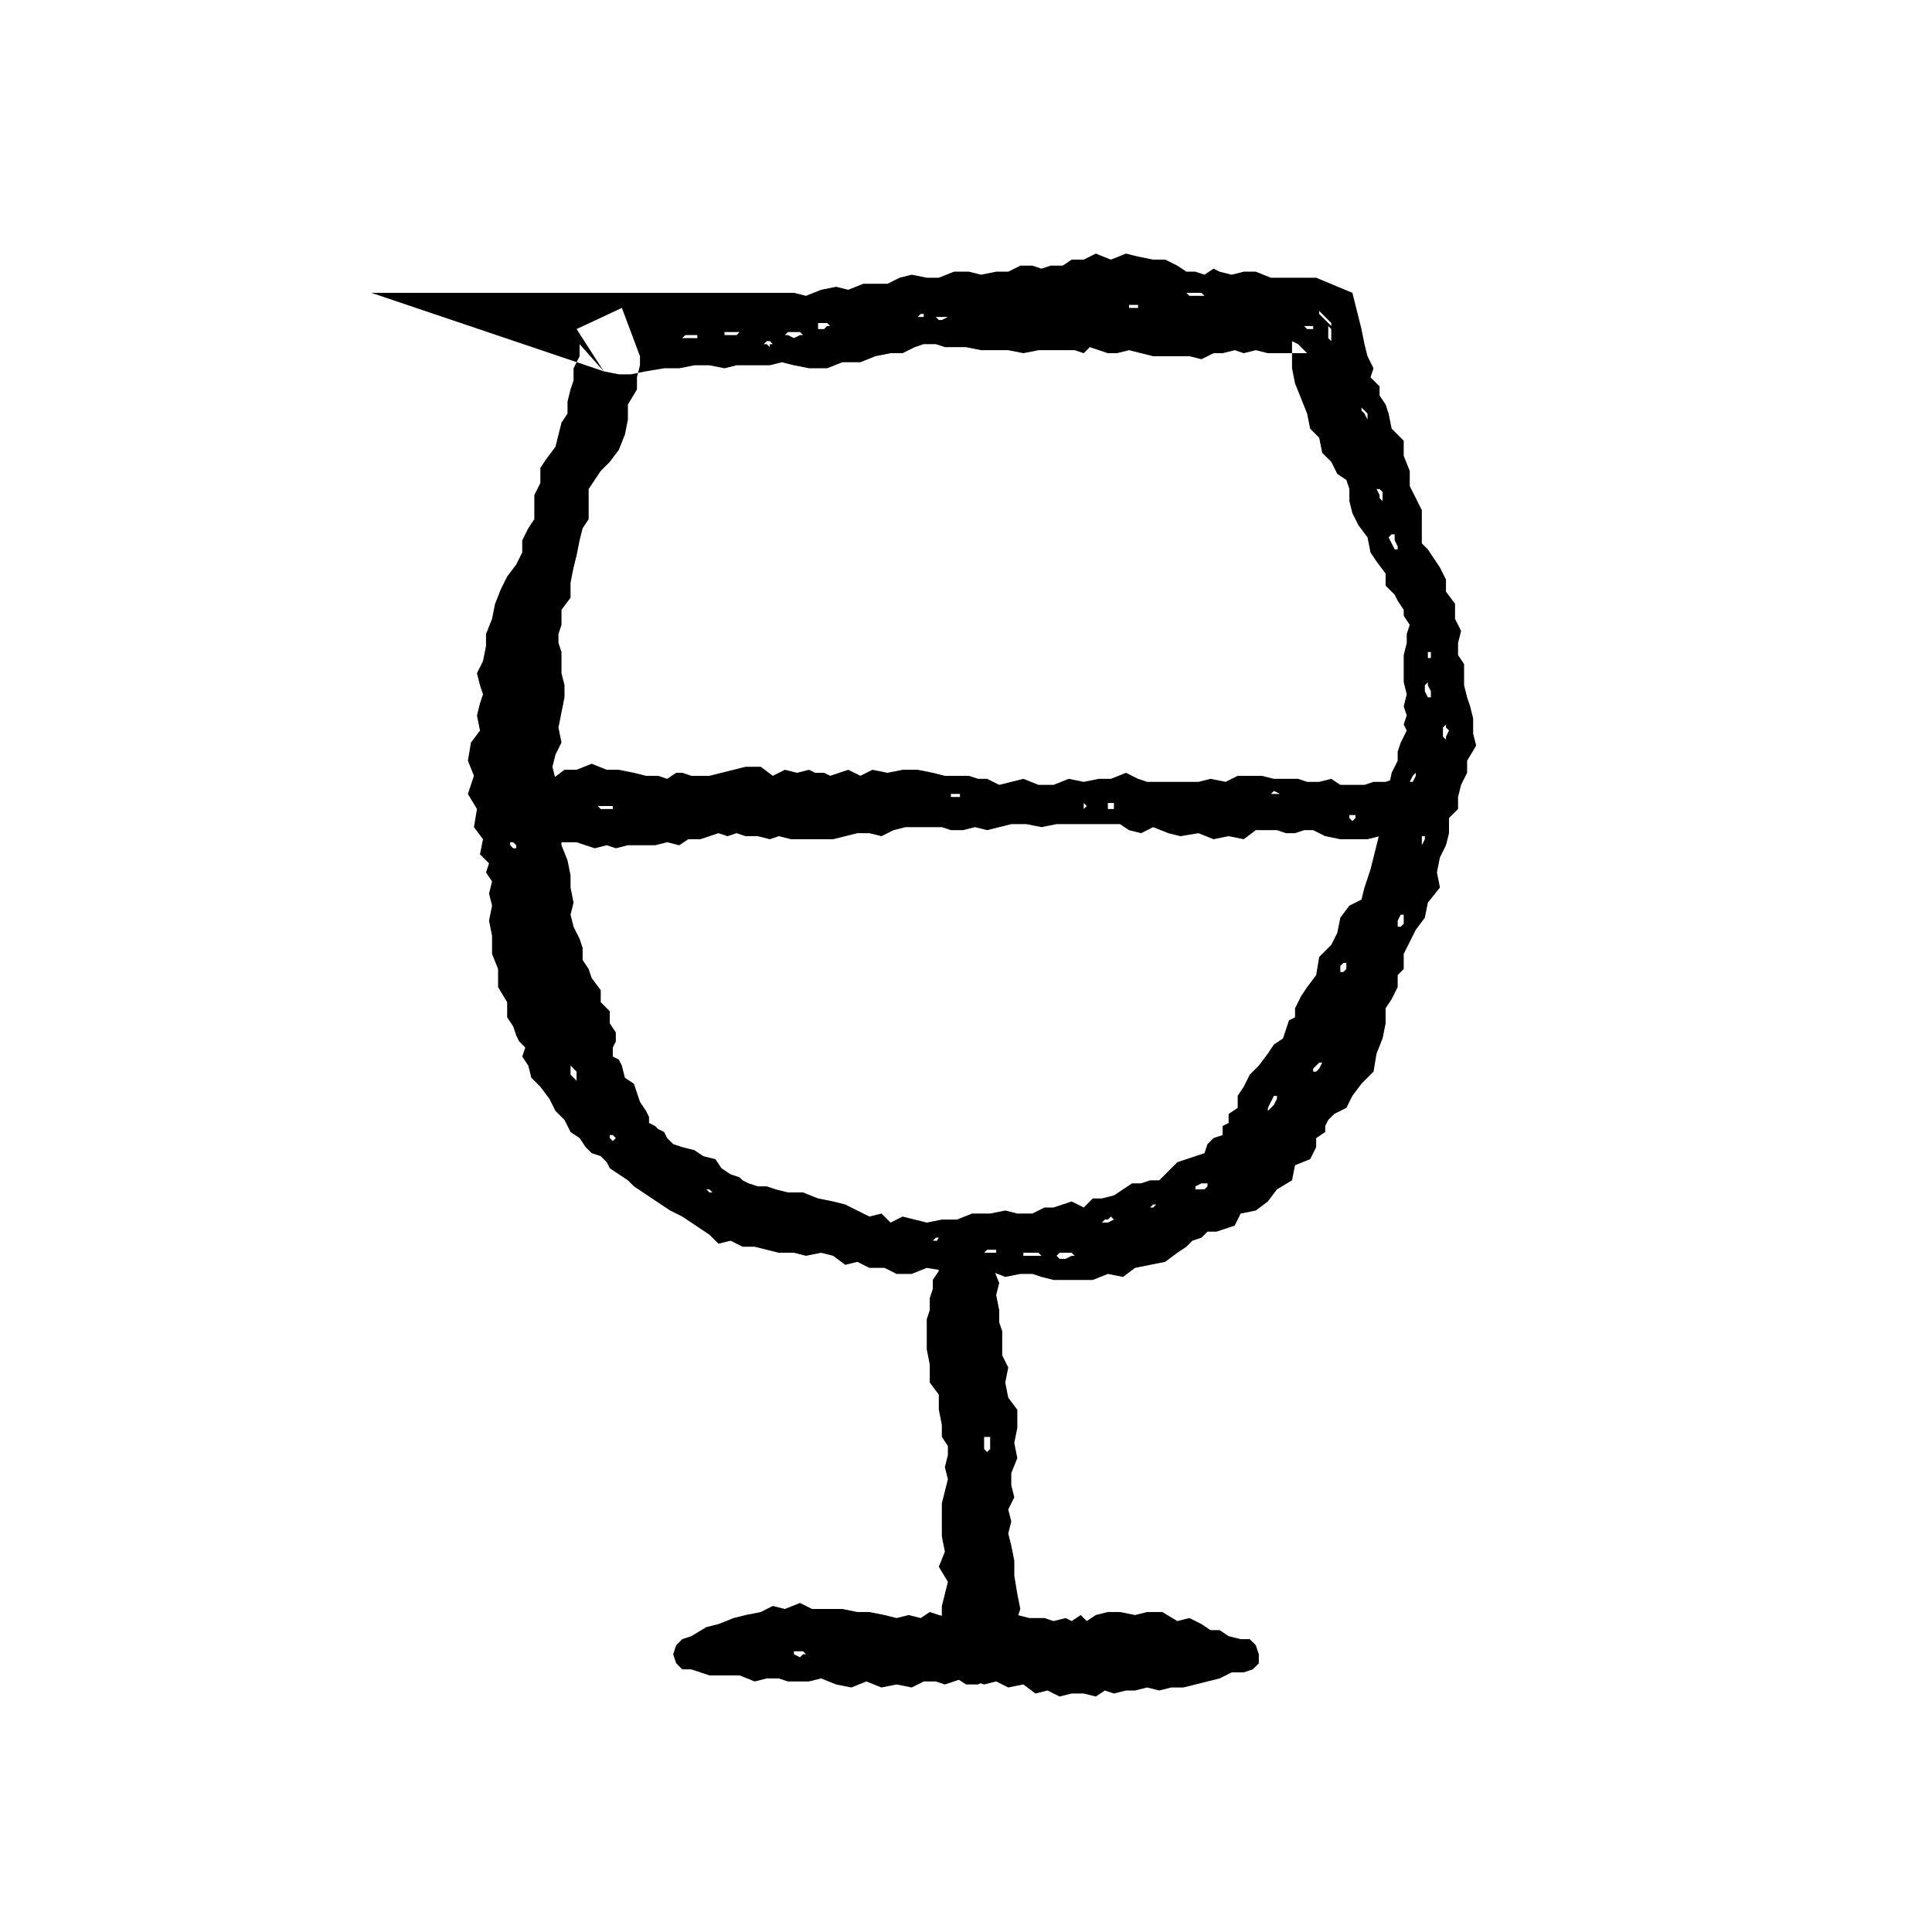
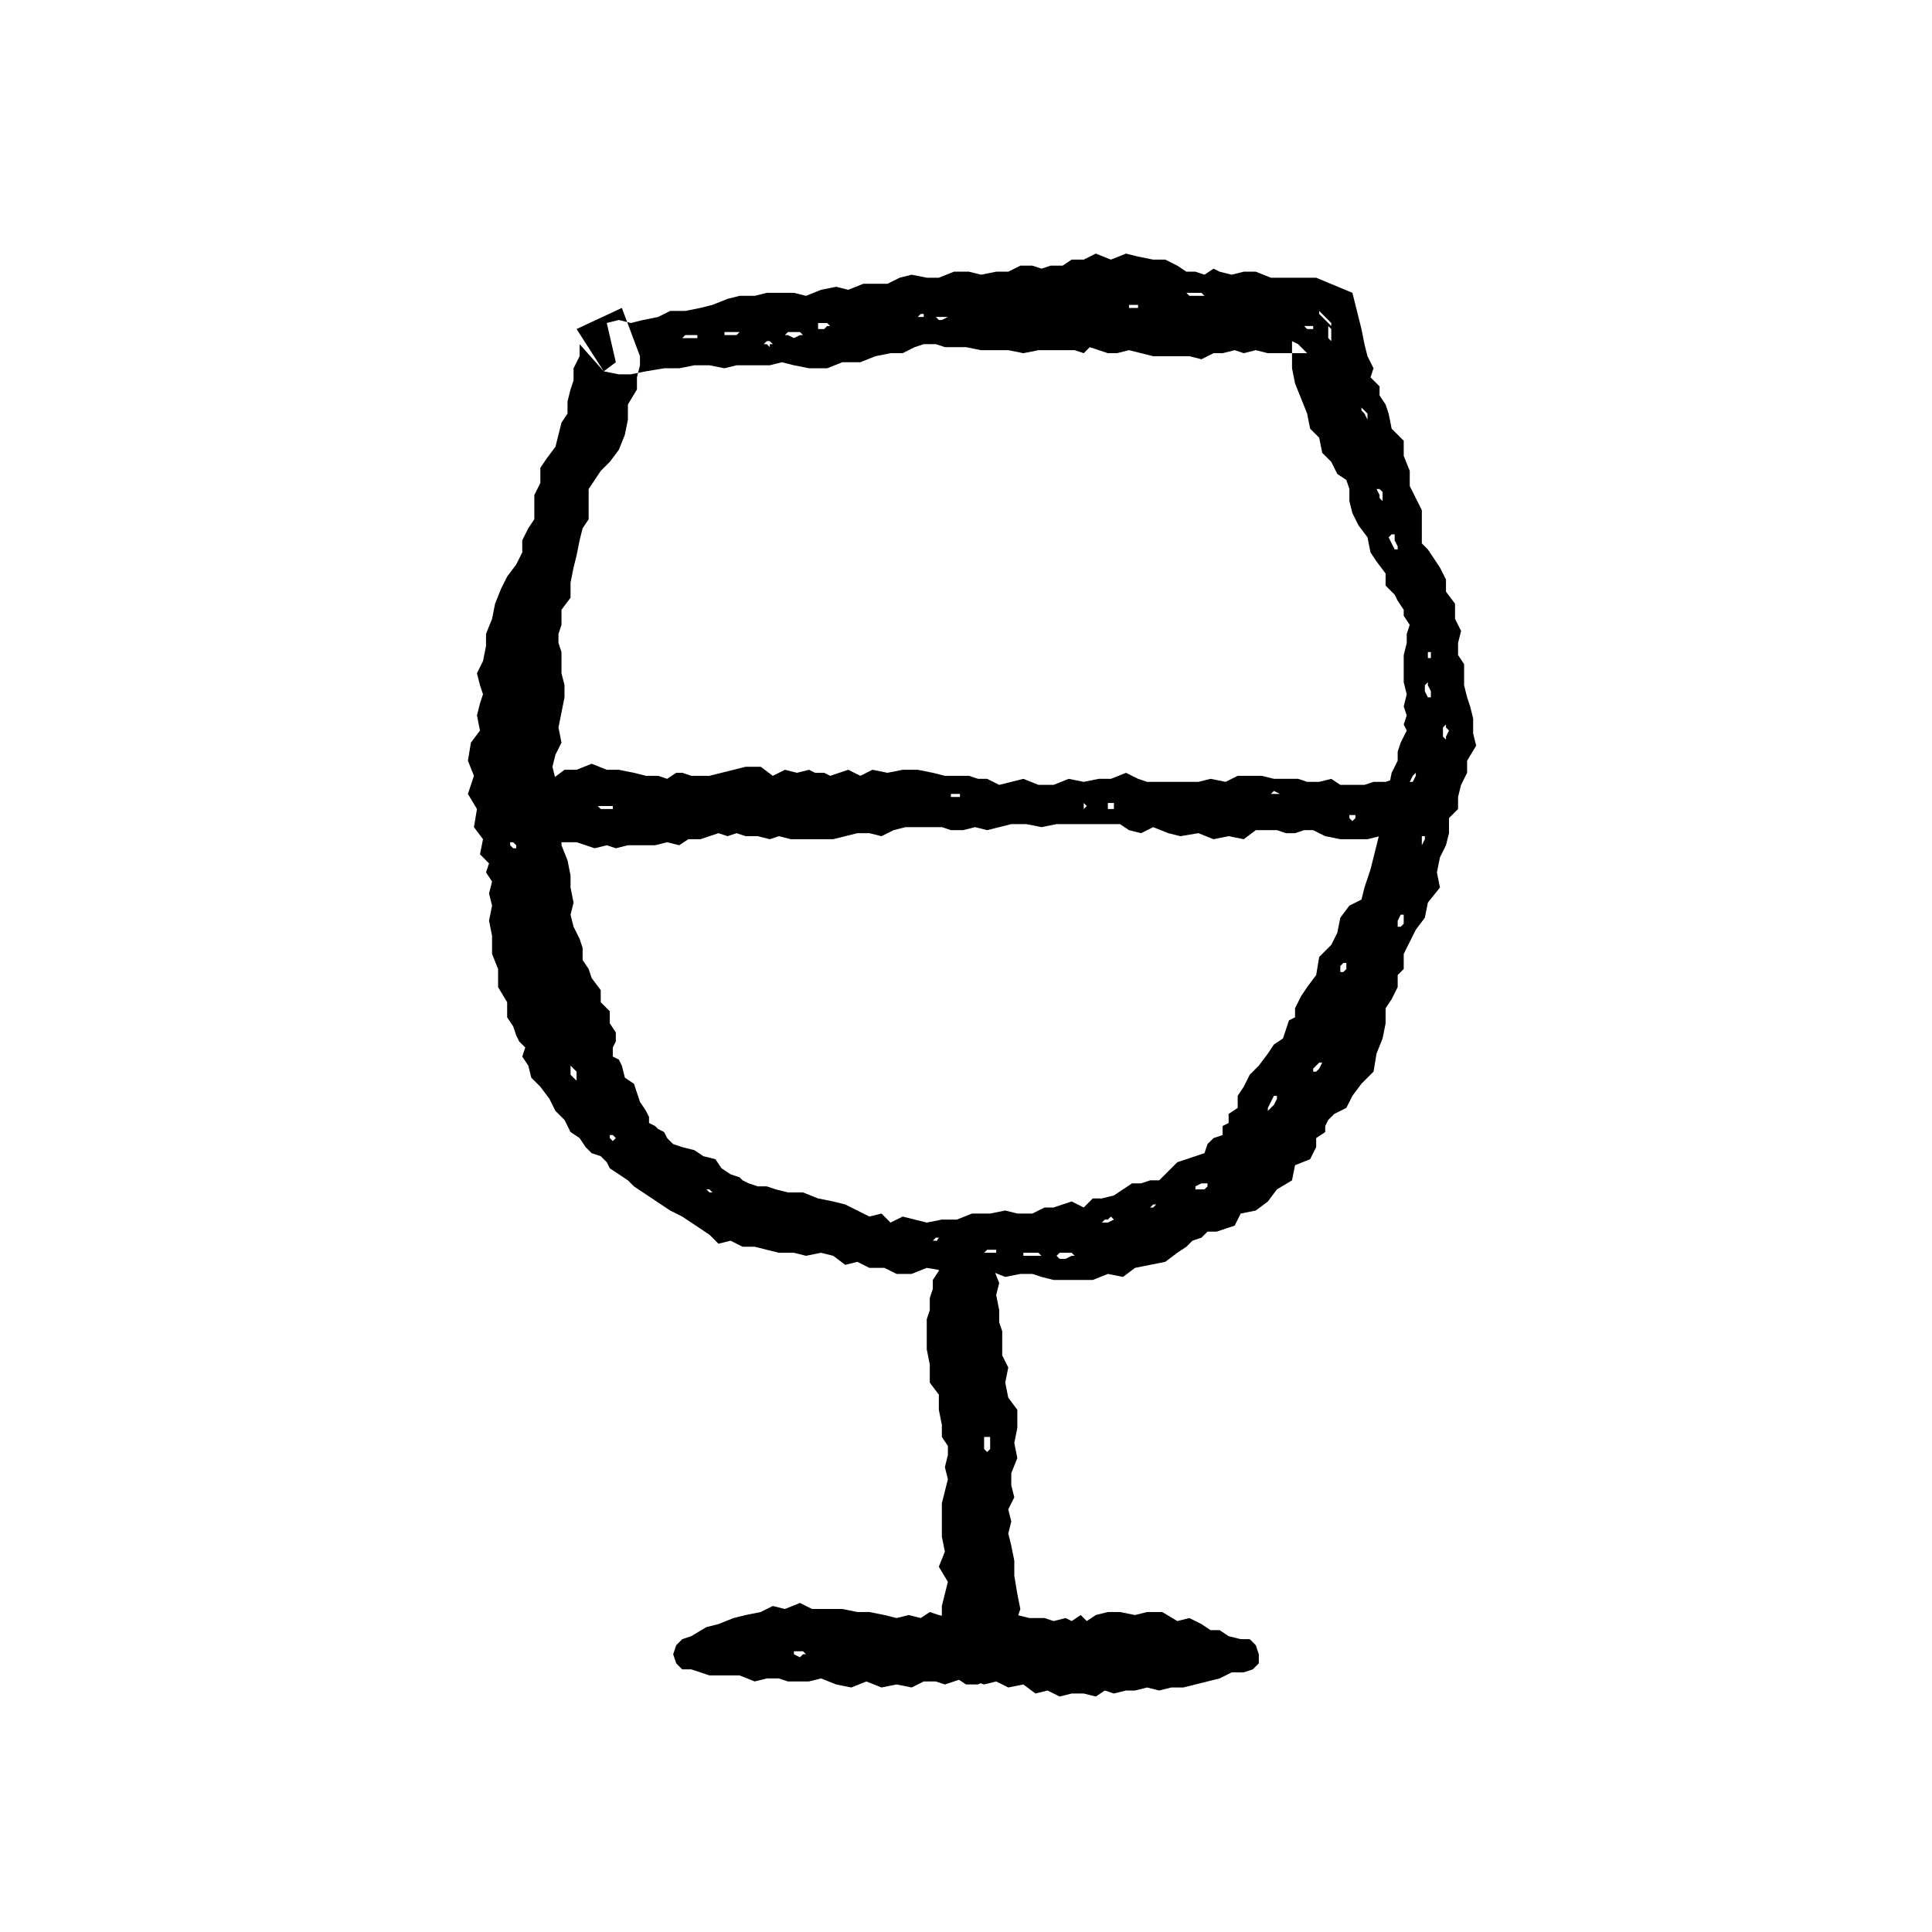
<svg xmlns="http://www.w3.org/2000/svg" width="64" height="64" viewBox="0 0 64 64" fill="none">
-   <path fill-rule="evenodd" d="M19.1 10.9 20 12.3 20.5 12.4 20.9 12.4 21.4 12.3 22 12.2 22.5 12.2 23 12.1 23.5 12.1 24 12.2 24.4 12.1 24.7 12.1 25.1 12.1 25.5 12.1 25.9 12 26.3 12.1 26.8 12.2 27.4 12.2 27.9 12 28.5 12 29 11.8 29.5 11.7 29.9 11.7 30.3 11.5 30.6 11.4 31 11.4 31.3 11.5 31.6 11.5 32 11.5 32.5 11.6 32.9 11.6 33.4 11.6 33.9 11.7 34.4 11.6 34.8 11.6 35.2 11.6 35.6 11.6 35.9 11.7 36.1 11.5 36.4 11.6 36.7 11.7 37 11.7 37.4 11.6 37.8 11.7 38.2 11.8 38.6 11.8 39 11.8 39.4 11.8 39.8 11.9 40.2 11.7 40.5 11.7 40.9 11.6 41.2 11.7 41.6 11.6 42 11.7 42.4 11.7 42.8 11.7 43.3 11.7 43 11.4 42.8 11.3 42.8 11.7 42.8 12.2 42.9 12.7 43.1 13.2 43.3 13.7 43.4 14.2 43.7 14.5 43.8 15 44.1 15.3 44.3 15.7 44.6 15.9 44.7 16.2 44.7 16.6 44.8 17 45 17.4 45.3 17.8 45.4 18.3 45.6 18.6 45.9 19 45.9 19.4 46.2 19.7 46.3 19.9 46.5 20.2 46.5 20.4 46.7 20.7 46.6 21 46.6 21.3 46.5 21.7 46.5 22.1 46.5 22.6 46.6 23 46.5 23.4 46.6 23.7 46.5 24 46.6 24.2 46.5 24.4 46.4 24.6 46.3 24.9 46.3 25.2 46.1 25.6 46 26.1 46 26.6 45.8 27.1 45.7 27.6 45.6 28 45.5 28.4 45.4 28.8 45.3 29.1 45.2 29.4 45.1 29.8 44.7 30 44.4 30.4 44.3 30.9 44.1 31.3 43.7 31.7 43.6 32.3 43.3 32.7 43.1 33 42.9 33.4 42.9 33.7 42.7 33.8 42.6 34.1 42.5 34.4 42.2 34.6 42 34.9 41.7 35.3 41.4 35.6 41.2 36 41 36.3 41 36.7 40.7 36.9 40.7 37.2 40.5 37.3 40.5 37.6 40.2 37.7 40 37.9 39.9 38.2 39.6 38.3 39.3 38.4 39 38.5 38.8 38.7 38.6 38.9 38.4 39.1 38.1 39.1 37.8 39.2 37.5 39.2 37.2 39.4 36.9 39.6 36.5 39.7 36.2 39.7 35.9 40 35.5 39.8 35.2 39.9 34.9 40 34.6 40 34.2 40.2 33.7 40.2 33.3 40.1 32.8 40.2 32.2 40.2 31.7 40.4 31.2 40.4 30.7 40.5 30.3 40.4 29.9 40.3 29.5 40.5 29.2 40.2 28.8 40.3 28.4 40.1 28 39.9 27.6 39.8 27.1 39.7 26.6 39.5 26.1 39.5 25.7 39.4 25.4 39.3 25.1 39.3 24.8 39.2 24.6 39.1 24.5 39 24.2 38.9 23.9 38.7 23.7 38.4 23.3 38.3 23 38.1 22.6 38 22.3 37.9 22.1 37.7 22 37.5 21.8 37.4 21.7 37.3 21.5 37.2 21.5 37 21.4 36.8 21.2 36.5 21.1 36.2 21 35.9 20.7 35.7 20.6 35.3 20.5 35.1 20.3 35 20.3 34.7 20.4 34.5 20.4 34.2 20.2 33.9 20.2 33.5 19.9 33.2 19.9 32.8 19.6 32.4 19.5 32.1 19.3 31.8 19.3 31.4 19.2 31.1 19 30.7 18.9 30.3 19 29.9 18.9 29.4 18.9 29 18.8 28.5 18.6 28 18.6 27.6 18.6 27.2 18.4 26.8 18.4 26.5 18.2 26.1 18.4 25.8 18.3 25.4 18.4 25 18.6 24.6 18.5 24.1 18.6 23.6 18.7 23.1 18.7 22.7 18.6 22.3 18.6 21.9 18.6 21.6 18.5 21.3 18.5 21 18.6 20.7 18.6 20.2 18.9 19.8 18.9 19.3 19 18.8 19.1 18.4 19.2 17.9 19.3 17.5 19.5 17.2 19.5 16.8 19.5 16.5 19.5 16.2 19.7 15.9 19.9 15.6 20.2 15.3 20.5 14.9 20.7 14.4 20.8 13.9 20.8 13.4 21.1 12.9 21.1 12.5 21.2 12.1 21.2 11.8 20.6 10.2 19.1 10.9ZM20 12.3 19.2 11.4 19.2 11.8 19 12.2 19 12.6 18.9 12.9 18.8 13.3 18.8 13.7 18.6 14 18.5 14.4 18.4 14.8 18.1 15.2 17.9 15.5 17.9 16 17.7 16.4 17.7 16.8 17.7 17.2 17.5 17.5 17.3 17.9 17.3 18.3 17.1 18.7 16.8 19.1 16.6 19.5 16.4 20 16.3 20.5 16.1 21 16.1 21.4 16 21.9 15.8 22.3 15.9 22.7 16 23 15.9 23.3 15.8 23.7 15.9 24.2 15.6 24.6 15.5 25.2 15.7 25.7 15.5 26.3 15.8 26.8 15.7 27.4 16 27.8 15.9 28.3 16.2 28.6 16.1 28.9 16.3 29.2 16.2 29.6 16.3 30 16.2 30.5 16.3 31 16.3 31.6 16.5 32.1 16.5 32.7 16.8 33.2 16.8 33.7 17 34 17.1 34.3 17.2 34.5 17.4 34.7 17.3 35 17.5 35.3 17.6 35.7 17.9 36 18.2 36.4 18.4 36.8 18.7 37.1 18.9 37.5 19.2 37.7 19.4 38 19.6 38.2 19.9 38.3 20.1 38.5 20.2 38.7 20.5 38.9 20.8 39.1 21 39.3 21.3 39.5 21.6 39.7 21.9 39.9 22.2 40.1 22.6 40.3 22.9 40.5 23.2 40.7 23.5 40.9 23.8 41.2 24.2 41.1 24.6 41.3 25 41.3 25.4 41.4 25.8 41.5 26.3 41.5 26.7 41.6 27.2 41.5 27.6 41.6 28 41.9 28.4 41.8 28.8 42 29.3 42 29.7 42.2 30.2 42.2 30.7 42 31.3 42.1 31.8 42 32.3 42.1 32.8 42.1 33.3 42.3 33.8 42.2 34.2 42.2 34.5 42.3 34.9 42.4 35.3 42.4 35.7 42.4 36.2 42.4 36.7 42.2 37.2 42.3 37.6 42 38.1 41.9 38.6 41.8 39 41.5 39.3 41.3 39.5 41.1 39.8 41 40 40.8 40.3 40.8 40.6 40.7 40.9 40.6 41.1 40.2 41.6 40.1 42 39.8 42.3 39.4 42.8 39.1 42.9 38.6 43.4 38.4 43.6 38 43.6 37.7 43.9 37.5 43.9 37.3 44 37.1 44.2 36.9 44.6 36.7 44.8 36.3 45.1 35.9 45.5 35.5 45.6 34.9 45.8 34.4 45.9 33.9 45.9 33.4 46.1 33.1 46.3 32.7 46.3 32.3 46.5 32.1 46.5 31.6 46.7 31.2 46.9 30.8 47.2 30.4 47.3 29.9 47.7 29.4 47.6 28.9 47.7 28.4 47.9 28 48 27.6 48 27.1 48.3 26.8 48.3 26.4 48.4 26 48.6 25.6 48.6 25.2 48.9 24.7 48.8 24.3 48.8 23.8 48.7 23.4 48.6 23.1 48.5 22.7 48.5 22.4 48.5 22 48.3 21.7 48.3 21.3 48.4 20.9 48.2 20.5 48.2 20 47.9 19.6 47.9 19.2 47.7 18.8 47.5 18.5 47.3 18.2 47.1 18 47.1 17.6 47.1 17.3 47.1 16.9 46.9 16.5 46.7 16.1 46.7 15.6 46.5 15.1 46.5 14.6 46.1 14.2 46 13.7 45.9 13.4 45.7 13.1 45.7 12.8 45.4 12.5 45.5 12.2 45.3 11.8 45.2 11.4 45.1 10.9 44.8 9.7 43.6 9.2 43.1 9.2 42.6 9.2 42.1 9.2 41.6 9 41.2 9 40.8 9.1 40.4 9 40.2 8.9 39.9 9.1 39.6 9 39.3 9 39 8.8 38.6 8.6 38.2 8.6 37.7 8.5 37.3 8.4 36.8 8.6 36.3 8.4 35.9 8.6 35.5 8.6 35.2 8.8 34.8 8.8 34.5 8.9 34.2 8.8 33.8 8.8 33.4 9 33 9 32.5 9.1 32.1 9 31.6 9 31.1 9.2 30.7 9.2 30.2 9.1 29.8 9.2 29.4 9.4 29 9.4 28.6 9.4 28.1 9.6 27.7 9.5 27.2 9.6 26.7 9.8 26.3 9.7 25.8 9.7H25.4 25 9.8 24.5 9.8 24.1 9.9 23.6 10.1 23.2 10.2 22.7 10.3 22.2 10.3 21.8 10.5 21.3 10.6 20.9 10.7 20.5 10.6 20.1 10.7 20.4 12 20 12.3ZM22.5 11.3 22.5 11.3 22.4 11.3 22.3 11.3 22.2 11.3 22.3 11.3 22.4 11.3 22.4 11.3 22.5 11.3ZM23.1 11.1 23.1 11.2 22.9 11.2 22.7 11.2 22.6 11.2 22.7 11.1 22.8 11.1 23 11.1 23.1 11.1ZM24.5 11 24.4 11.1 24.2 11.1 24.1 11.1 24 11.1 24 11 24.2 11 24.4 11 24.5 11ZM25.6 11.4 25.5 11.4 25.5 11.5 25.4 11.4 25.3 11.4 25.4 11.3 25.4 11.3 25.5 11.3 25.6 11.4ZM26.6 11.1 26.5 11.1 26.3 11.2 26.1 11.1 26 11.1 26.1 11 26.3 11 26.5 11 26.6 11.1ZM27.5 10.8 27.4 10.8 27.3 10.9 27.1 10.9 27.1 10.8 27.1 10.7 27.3 10.7 27.4 10.7 27.5 10.8ZM30.6 10.5 30.6 10.5 30.5 10.5 30.4 10.5 30.3 10.5 30.4 10.5 30.5 10.4 30.6 10.4 30.6 10.5ZM31.4 10.5 31.4 10.5 31.2 10.6 31.1 10.6 31 10.5 31.1 10.5 31.2 10.5 31.4 10.5 31.4 10.5ZM37.7 10.2 37.7 10.2 37.5 10.2 37.4 10.2 37.4 10.1 37.4 10.1 37.6 10.1 37.7 10.1 37.7 10.2ZM39.9 9.8 39.8 9.8 39.6 9.8 39.4 9.8 39.3 9.7 39.4 9.7 39.6 9.7 39.8 9.7 39.9 9.8ZM43.5 10.9 43.5 10.9 43.4 10.9 43.3 10.9 43.2 10.8 43.3 10.8 43.4 10.8 43.5 10.8 43.5 10.9ZM44.1 10.8 44 10.7 43.9 10.6 43.7 10.4 43.7 10.3 43.8 10.4 43.9 10.5 44.1 10.7 44.1 10.8ZM44.1 11.3 44 11.2 44 11.1 44 10.9 44 10.8 44.1 10.9 44.1 11.1 44.1 11.2 44.1 11.3ZM45.3 14 45.3 13.9 45.2 13.7 45.1 13.6 45.1 13.5 45.1 13.5 45.3 13.7 45.3 13.9 45.3 14ZM45.8 16.6 45.7 16.5 45.7 16.4 45.6 16.2 45.7 16.2 45.7 16.2 45.8 16.3 45.8 16.5 45.8 16.6ZM46.3 18.2 46.2 18.2 46.1 18 46 17.8 46.1 17.7 46.2 17.7 46.2 17.9 46.3 18.1 46.3 18.2ZM47.3 21.8 47.3 21.8 47.3 21.7 47.3 21.6 47.3 21.6 47.4 21.6 47.4 21.7 47.4 21.8 47.3 21.8ZM47.3 23.1 47.3 23.1 47.2 22.9 47.2 22.7 47.3 22.6 47.3 22.7 47.4 22.9 47.4 23.1 47.3 23.1ZM47.9 24.5 47.8 24.4 47.8 24.2 47.8 24.1 47.9 24 47.9 24.1 48 24.2 47.9 24.4 47.9 24.5ZM46.7 26.1 46.7 26 46.7 25.9 46.8 25.7 46.9 25.6 46.9 25.7 46.8 25.9 46.8 26 46.7 26.1ZM47.1 28 47.1 28 47.1 27.8 47.1 27.7 47.1 27.7 47.2 27.7 47.2 27.8 47.1 28 47.1 28ZM46.3 30.7 46.3 30.6 46.3 30.5 46.4 30.3 46.5 30.3 46.5 30.4 46.5 30.6 46.4 30.7 46.3 30.7ZM44.5 32.2 44.4 32.2 44.4 32 44.5 31.9 44.6 31.9 44.6 32 44.6 32.1 44.5 32.2 44.5 32.2ZM43.5 35.5 43.5 35.4 43.6 35.3 43.7 35.2 43.8 35.2 43.8 35.2 43.7 35.4 43.6 35.5 43.5 35.5ZM42 36.8 42 36.7 42.1 36.5 42.2 36.3 42.3 36.3 42.3 36.4 42.2 36.6 42.1 36.7 42 36.8ZM39.6 39.4 39.6 39.3 39.8 39.2 39.9 39.2 40 39.2 40 39.3 39.9 39.4 39.7 39.4 39.6 39.4ZM38.1 40 38.1 40 38.2 39.9 38.3 39.9 38.3 39.9 38.3 39.9 38.2 40 38.1 40 38.1 40ZM36.5 40.5 36.6 40.4 36.7 40.4 36.8 40.3 36.9 40.4 36.9 40.4 36.7 40.5 36.6 40.5 36.5 40.5ZM35 41.6 35.1 41.5 35.3 41.5 35.5 41.5 35.6 41.6 35.5 41.6 35.3 41.7 35.1 41.7 35 41.6ZM33.9 41.6 33.9 41.5 34.2 41.5 34.4 41.5 34.5 41.6 34.4 41.6 34.2 41.6 33.9 41.6 33.9 41.6ZM32.6 41.5 32.7 41.4 32.8 41.4 33 41.4 33 41.5 33 41.5 32.8 41.5 32.7 41.5 32.6 41.5ZM30.9 41.1 31 41 31.2 41 31.4 41 31.5 41.1 31.4 41.1 31.2 41.2 31 41.1 30.9 41.1ZM23.4 39.4 23.4 39.4 23.5 39.4 23.6 39.5 23.7 39.5 23.6 39.5 23.5 39.5 23.4 39.4 23.4 39.4ZM20.2 37.6 20.3 37.6 20.3 37.6 20.4 37.7 20.3 37.8 20.3 37.8 20.2 37.7 20.2 37.6 20.2 37.6ZM18.9 35.3 19 35.4 19.1 35.5 19.1 35.7 19.1 35.8 19 35.7 18.9 35.6 18.9 35.4 18.9 35.3ZM17.6 30.2 17.6 30.2 17.6 30.4V30.6 17.6 30.7 17.6 30.6 17.6 30.4V30.2 17.6 30.2ZM17 27.9 17 27.9 17.1 28 17.1 28.1 17 28.1 17 28.1 16.9 28 16.9 27.9 17 27.9Z" fill="black" />
+   <path fill-rule="evenodd" d="M19.1 10.9 20 12.3 20.5 12.4 20.9 12.4 21.4 12.3 22 12.2 22.5 12.2 23 12.1 23.5 12.1 24 12.2 24.4 12.1 24.7 12.1 25.1 12.1 25.5 12.1 25.9 12 26.3 12.1 26.8 12.2 27.4 12.2 27.9 12 28.5 12 29 11.8 29.5 11.7 29.9 11.7 30.3 11.5 30.6 11.4 31 11.4 31.3 11.5 31.6 11.5 32 11.5 32.5 11.6 32.9 11.6 33.4 11.6 33.9 11.7 34.4 11.6 34.8 11.6 35.2 11.6 35.6 11.6 35.9 11.7 36.1 11.5 36.4 11.6 36.7 11.7 37 11.7 37.4 11.6 37.8 11.7 38.2 11.8 38.6 11.8 39 11.8 39.4 11.8 39.8 11.9 40.2 11.7 40.5 11.7 40.9 11.6 41.2 11.7 41.6 11.6 42 11.7 42.4 11.7 42.8 11.7 43.3 11.7 43 11.4 42.8 11.3 42.8 11.7 42.8 12.2 42.9 12.7 43.1 13.2 43.3 13.7 43.4 14.2 43.7 14.5 43.8 15 44.1 15.3 44.3 15.7 44.6 15.9 44.7 16.2 44.7 16.6 44.8 17 45 17.4 45.3 17.8 45.4 18.3 45.6 18.6 45.9 19 45.9 19.4 46.2 19.7 46.3 19.9 46.5 20.2 46.5 20.4 46.7 20.7 46.6 21 46.6 21.3 46.5 21.7 46.5 22.1 46.5 22.6 46.6 23 46.5 23.4 46.6 23.7 46.5 24 46.6 24.2 46.5 24.4 46.4 24.6 46.3 24.9 46.3 25.2 46.1 25.6 46 26.1 46 26.6 45.8 27.1 45.7 27.6 45.6 28 45.5 28.4 45.4 28.8 45.3 29.1 45.2 29.4 45.1 29.8 44.7 30 44.4 30.4 44.3 30.9 44.1 31.3 43.7 31.7 43.6 32.3 43.3 32.7 43.1 33 42.9 33.4 42.9 33.7 42.7 33.8 42.6 34.1 42.5 34.4 42.2 34.6 42 34.9 41.7 35.3 41.4 35.6 41.2 36 41 36.3 41 36.7 40.7 36.9 40.7 37.2 40.5 37.3 40.5 37.6 40.2 37.7 40 37.9 39.9 38.2 39.6 38.3 39.3 38.4 39 38.5 38.8 38.7 38.6 38.9 38.4 39.1 38.1 39.1 37.8 39.2 37.5 39.2 37.2 39.4 36.9 39.6 36.5 39.7 36.2 39.7 35.9 40 35.5 39.8 35.2 39.9 34.9 40 34.6 40 34.2 40.2 33.7 40.2 33.3 40.1 32.8 40.2 32.2 40.2 31.7 40.4 31.2 40.4 30.7 40.5 30.3 40.4 29.9 40.3 29.5 40.5 29.2 40.2 28.8 40.3 28.4 40.1 28 39.9 27.6 39.8 27.1 39.7 26.6 39.5 26.1 39.5 25.7 39.4 25.4 39.3 25.1 39.3 24.8 39.2 24.6 39.1 24.5 39 24.2 38.9 23.9 38.7 23.7 38.4 23.3 38.3 23 38.1 22.6 38 22.3 37.9 22.1 37.7 22 37.5 21.8 37.4 21.7 37.3 21.5 37.2 21.5 37 21.4 36.8 21.2 36.5 21.1 36.2 21 35.9 20.7 35.7 20.6 35.3 20.5 35.1 20.3 35 20.3 34.7 20.4 34.5 20.4 34.2 20.2 33.9 20.2 33.5 19.9 33.2 19.9 32.8 19.6 32.4 19.5 32.1 19.3 31.8 19.3 31.4 19.2 31.1 19 30.7 18.9 30.3 19 29.9 18.9 29.4 18.9 29 18.8 28.5 18.6 28 18.6 27.6 18.6 27.2 18.4 26.8 18.4 26.5 18.2 26.1 18.4 25.8 18.3 25.4 18.4 25 18.6 24.6 18.5 24.1 18.6 23.6 18.7 23.1 18.7 22.7 18.6 22.3 18.6 21.9 18.6 21.6 18.5 21.3 18.5 21 18.6 20.7 18.6 20.2 18.9 19.8 18.9 19.3 19 18.8 19.1 18.4 19.2 17.9 19.3 17.5 19.5 17.2 19.5 16.8 19.5 16.5 19.5 16.2 19.7 15.9 19.9 15.6 20.2 15.3 20.5 14.9 20.7 14.4 20.8 13.9 20.8 13.4 21.1 12.9 21.1 12.5 21.2 12.1 21.2 11.8 20.6 10.2 19.1 10.9ZM20 12.3 19.2 11.4 19.2 11.8 19 12.2 19 12.6 18.9 12.9 18.8 13.3 18.8 13.7 18.6 14 18.5 14.4 18.4 14.8 18.1 15.2 17.9 15.5 17.9 16 17.7 16.4 17.7 16.8 17.7 17.2 17.5 17.5 17.3 17.9 17.3 18.3 17.1 18.7 16.8 19.1 16.6 19.5 16.4 20 16.3 20.5 16.1 21 16.1 21.4 16 21.9 15.8 22.3 15.9 22.7 16 23 15.9 23.3 15.8 23.7 15.9 24.2 15.6 24.6 15.5 25.2 15.7 25.7 15.5 26.3 15.8 26.8 15.7 27.4 16 27.8 15.9 28.3 16.2 28.6 16.1 28.9 16.3 29.2 16.2 29.6 16.3 30 16.2 30.5 16.3 31 16.3 31.6 16.5 32.1 16.5 32.7 16.8 33.2 16.8 33.7 17 34 17.1 34.3 17.2 34.5 17.4 34.7 17.3 35 17.5 35.3 17.6 35.7 17.9 36 18.2 36.4 18.4 36.8 18.7 37.1 18.9 37.5 19.2 37.7 19.4 38 19.6 38.2 19.9 38.3 20.1 38.5 20.2 38.7 20.5 38.9 20.8 39.1 21 39.3 21.3 39.5 21.6 39.7 21.9 39.9 22.2 40.1 22.6 40.3 22.9 40.5 23.2 40.7 23.5 40.9 23.8 41.2 24.2 41.1 24.6 41.3 25 41.3 25.4 41.4 25.8 41.5 26.3 41.5 26.7 41.6 27.2 41.5 27.6 41.6 28 41.9 28.4 41.8 28.8 42 29.3 42 29.7 42.2 30.2 42.2 30.7 42 31.3 42.1 31.8 42 32.3 42.1 32.8 42.1 33.3 42.3 33.8 42.2 34.2 42.2 34.5 42.3 34.9 42.4 35.3 42.4 35.7 42.4 36.2 42.4 36.7 42.2 37.2 42.3 37.6 42 38.1 41.9 38.6 41.8 39 41.5 39.3 41.3 39.5 41.1 39.8 41 40 40.8 40.3 40.8 40.6 40.7 40.9 40.6 41.1 40.2 41.6 40.1 42 39.8 42.3 39.4 42.8 39.1 42.9 38.6 43.4 38.4 43.6 38 43.6 37.7 43.9 37.5 43.9 37.3 44 37.1 44.2 36.9 44.6 36.7 44.8 36.3 45.1 35.9 45.5 35.5 45.6 34.9 45.8 34.4 45.9 33.9 45.9 33.4 46.1 33.1 46.3 32.7 46.3 32.3 46.5 32.1 46.5 31.6 46.7 31.2 46.9 30.8 47.2 30.4 47.3 29.9 47.7 29.4 47.6 28.9 47.7 28.4 47.9 28 48 27.6 48 27.1 48.3 26.8 48.3 26.4 48.4 26 48.6 25.6 48.6 25.2 48.9 24.7 48.8 24.3 48.8 23.8 48.7 23.4 48.6 23.1 48.5 22.7 48.5 22.4 48.5 22 48.3 21.7 48.3 21.3 48.4 20.9 48.2 20.5 48.2 20 47.9 19.6 47.9 19.2 47.7 18.8 47.5 18.5 47.3 18.2 47.1 18 47.1 17.6 47.1 17.3 47.1 16.9 46.9 16.5 46.7 16.1 46.7 15.6 46.5 15.1 46.5 14.6 46.1 14.2 46 13.7 45.9 13.4 45.7 13.1 45.7 12.8 45.4 12.5 45.5 12.2 45.3 11.8 45.2 11.4 45.1 10.9 44.8 9.7 43.6 9.2 43.1 9.2 42.6 9.2 42.1 9.2 41.6 9 41.2 9 40.8 9.1 40.4 9 40.2 8.9 39.9 9.1 39.6 9 39.3 9 39 8.8 38.6 8.6 38.2 8.6 37.7 8.5 37.3 8.4 36.8 8.6 36.3 8.4 35.9 8.6 35.5 8.6 35.2 8.8 34.8 8.8 34.5 8.9 34.2 8.8 33.8 8.8 33.4 9 33 9 32.5 9.1 32.1 9 31.6 9 31.1 9.2 30.7 9.2 30.2 9.1 29.8 9.2 29.4 9.4 29 9.4 28.6 9.4 28.1 9.6 27.7 9.5 27.2 9.6 26.7 9.8 26.3 9.7 25.8 9.7H25.4L25 9.8 24.5 9.8 24.1 9.9 23.6 10.1 23.2 10.2 22.7 10.3 22.2 10.3 21.8 10.5 21.3 10.6 20.9 10.7 20.5 10.6 20.1 10.7 20.4 12 20 12.3ZM22.5 11.3 22.5 11.3 22.4 11.3 22.3 11.3 22.2 11.3 22.3 11.3 22.4 11.3 22.4 11.3 22.5 11.3ZM23.1 11.1 23.1 11.2 22.9 11.2 22.7 11.2 22.6 11.2 22.7 11.1 22.8 11.1 23 11.1 23.1 11.1ZM24.5 11 24.4 11.1 24.2 11.1 24.1 11.1 24 11.1 24 11 24.2 11 24.4 11 24.5 11ZM25.6 11.4 25.5 11.4 25.5 11.5 25.4 11.4 25.3 11.4 25.4 11.3 25.4 11.3 25.5 11.3 25.6 11.4ZM26.6 11.1 26.5 11.1 26.3 11.2 26.1 11.1 26 11.1 26.1 11 26.3 11 26.5 11 26.6 11.1ZM27.5 10.8 27.4 10.8 27.3 10.9 27.1 10.9 27.1 10.8 27.1 10.7 27.3 10.7 27.4 10.7 27.5 10.8ZM30.6 10.5 30.6 10.5 30.5 10.5 30.4 10.5 30.3 10.5 30.4 10.5 30.5 10.4 30.6 10.4 30.6 10.5ZM31.4 10.5 31.4 10.5 31.2 10.6 31.1 10.6 31 10.5 31.1 10.5 31.2 10.5 31.4 10.5 31.4 10.5ZM37.7 10.2 37.7 10.2 37.5 10.2 37.4 10.2 37.4 10.1 37.4 10.1 37.6 10.1 37.7 10.1 37.7 10.2ZM39.9 9.8 39.8 9.8 39.6 9.8 39.4 9.8 39.3 9.7 39.4 9.7 39.6 9.7 39.8 9.7 39.9 9.8ZM43.5 10.9 43.5 10.9 43.4 10.9 43.3 10.9 43.2 10.8 43.3 10.8 43.4 10.8 43.5 10.8 43.5 10.9ZM44.1 10.8 44 10.7 43.9 10.6 43.7 10.4 43.7 10.3 43.8 10.4 43.9 10.5 44.1 10.7 44.1 10.8ZM44.1 11.3 44 11.2 44 11.1 44 10.9 44 10.8 44.1 10.9 44.1 11.1 44.1 11.2 44.1 11.3ZM45.3 14 45.3 13.9 45.2 13.7 45.1 13.6 45.1 13.5 45.1 13.5 45.3 13.7 45.3 13.9 45.3 14ZM45.8 16.6 45.7 16.5 45.7 16.4 45.6 16.2 45.7 16.2 45.7 16.2 45.8 16.3 45.8 16.5 45.8 16.6ZM46.3 18.2 46.2 18.2 46.1 18 46 17.8 46.1 17.7 46.2 17.7 46.2 17.9 46.3 18.1 46.3 18.2ZM47.3 21.8 47.3 21.8 47.3 21.7 47.3 21.6 47.3 21.6 47.4 21.6 47.4 21.7 47.4 21.8 47.3 21.8ZM47.3 23.1 47.3 23.1 47.2 22.9 47.2 22.7 47.3 22.6 47.3 22.7 47.4 22.9 47.4 23.1 47.3 23.1ZM47.9 24.5 47.8 24.4 47.8 24.2 47.8 24.1 47.9 24 47.9 24.1 48 24.2 47.9 24.4 47.9 24.5ZM46.7 26.1 46.7 26 46.7 25.9 46.8 25.7 46.9 25.6 46.9 25.7 46.8 25.9 46.8 26 46.7 26.1ZM47.1 28 47.1 28 47.1 27.8 47.1 27.7 47.1 27.7 47.2 27.7 47.2 27.8 47.1 28 47.1 28ZM46.3 30.7 46.3 30.6 46.3 30.5 46.4 30.3 46.5 30.3 46.5 30.4 46.5 30.6 46.4 30.7 46.3 30.7ZM44.5 32.2 44.4 32.2 44.4 32 44.5 31.9 44.6 31.9 44.6 32 44.6 32.1 44.5 32.2 44.5 32.2ZM43.5 35.5 43.5 35.4 43.6 35.3 43.7 35.2 43.8 35.2 43.8 35.2 43.7 35.4 43.6 35.5 43.5 35.5ZM42 36.8 42 36.7 42.1 36.5 42.2 36.3 42.3 36.3 42.3 36.4 42.2 36.6 42.1 36.7 42 36.8ZM39.6 39.4 39.6 39.3 39.8 39.2 39.9 39.2 40 39.2 40 39.3 39.9 39.4 39.7 39.4 39.6 39.4ZM38.1 40 38.1 40 38.2 39.9 38.3 39.9 38.3 39.9 38.3 39.9 38.2 40 38.1 40 38.1 40ZM36.5 40.5 36.6 40.4 36.7 40.4 36.8 40.3 36.9 40.4 36.9 40.4 36.7 40.5 36.6 40.5 36.5 40.5ZM35 41.6 35.1 41.5 35.3 41.5 35.5 41.5 35.6 41.6 35.5 41.6 35.3 41.7 35.1 41.7 35 41.6ZM33.9 41.6 33.9 41.5 34.2 41.5 34.4 41.5 34.5 41.6 34.4 41.6 34.2 41.6 33.9 41.6 33.9 41.6ZM32.6 41.5 32.7 41.4 32.8 41.4 33 41.4 33 41.5 33 41.5 32.8 41.5 32.7 41.5 32.6 41.5ZM30.9 41.1 31 41 31.2 41 31.4 41 31.5 41.1 31.4 41.1 31.2 41.2 31 41.1 30.9 41.1ZM23.4 39.4 23.4 39.4 23.5 39.4 23.6 39.5 23.7 39.5 23.6 39.5 23.5 39.5 23.4 39.4 23.4 39.4ZM20.2 37.6 20.3 37.6 20.3 37.6 20.4 37.7 20.3 37.8 20.3 37.8 20.2 37.7 20.2 37.6 20.2 37.6ZM18.9 35.3 19 35.4 19.1 35.5 19.1 35.7 19.1 35.8 19 35.7 18.9 35.6 18.9 35.4 18.9 35.3ZM17.6 30.2 17.6 30.2 17.6 30.4V30.6L17.6 30.7 17.6 30.6 17.6 30.4V30.2L17.6 30.2ZM17 27.9 17 27.9 17.1 28 17.1 28.1 17 28.1 17 28.1 16.9 28 16.9 27.9 17 27.9Z" fill="black" />
  <path fill-rule="evenodd" d="M30.9 41.3 31 41.7 31.1 42.1 30.9 42.4 30.9 42.7 30.8 43 30.8 43.4 30.7 43.7 30.7 44.2 30.7 44.7 30.8 45.2 30.8 45.8 31.1 46.2 31.1 46.7 31.2 47.2 31.2 47.6 31.4 47.9 31.4 48.2 31.3 48.6 31.4 49 31.3 49.4 31.2 49.8 31.2 50.4 31.2 50.9 31.3 51.4 31.1 51.9 31.4 52.4 31.3 52.8 31.2 53.2 31.2 53.6 31.4 54 31.4 54.4 31.4 54.9 31.4 55.3 31.7 55.6 32 55.8 32.4 55.8 32.8 55.6 33 55.2 33.1 54.8 33.4 54.4 33.6 53.9 33.8 53.3 33.7 52.8 33.6 52.2 33.6 51.7 33.5 51.2 33.4 50.8 33.5 50.4 33.4 50 33.6 49.6 33.5 49.2 33.5 48.8 33.7 48.3 33.6 47.8 33.7 47.3 33.7 46.7 33.4 46.3 33.3 45.8 33.4 45.3 33.2 44.9 33.2 44.5 33.2 44.1 33.1 43.8 33.1 43.4 33 42.9 33.1 42.5 32.9 42 32.6 41.7 32.4 41.3 32.1 40.9 31.9 40.7 31.7 40.6 31.4 40.6 31.2 40.7 31.1 41 30.9 41.3ZM32.7 48.1 32.6 48 32.6 47.8 32.6 47.6 32.7 47.6 32.8 47.6 32.8 47.8 32.8 48 32.7 48.1Z" fill="black" />
  <path fill-rule="evenodd" d="M22.9 55.3 23.5 55.5 24 55.5 24.5 55.5 25 55.7 25.4 55.6 25.8 55.6 26.1 55.7 26.5 55.7 26.8 55.7 27.2 55.6 27.7 55.8 28.2 55.9 28.7 55.7 29.2 55.9 29.7 55.8 30.2 55.9 30.6 55.7 31 55.7 31.3 55.8 31.6 55.7 31.9 55.6 32.3 55.7 32.6 55.8 33 55.7 33.4 55.9 33.9 55.8 34.3 56.1 34.7 56 35.1 56.2 35.5 56.1 35.9 56.1 36.3 56.2 36.6 56 36.9 56.1 37.3 56 37.6 56 38 55.9 38.4 56 38.8 55.9 39.2 55.9 39.6 55.8 40 55.7 40.4 55.6 40.8 55.4 41.2 55.4 41.5 55.3 41.7 55.1 41.7 54.8 41.6 54.5 41.4 54.3 41.1 54.3 40.7 54.2 40.4 54 40.1 54 39.8 53.8 39.4 53.6 39 53.7 38.5 53.4 38 53.4 37.6 53.5 37.1 53.4 36.7 53.4 36.3 53.5 36 53.7 35.8 53.5 35.5 53.7 35.3 53.6 34.9 53.7 34.6 53.6 34.1 53.6 33.7 53.5 33.3 53.4 32.8 53.4 32.3 53.4 31.9 53.3 31.5 53.6 31.1 53.5 30.8 53.4 30.5 53.6 30.1 53.5 29.7 53.6 29.3 53.5 28.8 53.4 28.4 53.4 27.9 53.3 27.4 53.3 26.9 53.3 26.5 53.1 26 53.3 25.6 53.2 25.2 53.4 24.7 53.5 24.3 53.6 23.8 53.8 23.4 53.9 22.9 54.2 22.6 54.3 22.4 54.5 22.3 54.8 22.4 55.1 22.6 55.3 22.9 55.3ZM26.7 54.8 26.6 54.8 26.5 54.9 26.3 54.8 26.3 54.8 26.3 54.7 26.5 54.7 26.6 54.7 26.7 54.8Z" fill="black" />
  <path fill-rule="evenodd" d="M18.2 27.9 18.5 27.9 18.8 27.9 19.1 27.9 19.4 28 19.7 28.1 20.1 28 20.4 28.1 20.8 28 21.3 28 21.7 28 22.1 27.9 22.5 28 22.8 27.8 23.2 27.8 23.5 27.7 23.8 27.6 24.1 27.7 24.4 27.6 24.7 27.7 25.1 27.7 25.5 27.8 25.8 27.7 26.2 27.8 26.5 27.8 26.9 27.8 27.3 27.8 27.6 27.8 28 27.7 28.4 27.6 28.8 27.6 29.2 27.7 29.6 27.5 30 27.4 30.4 27.4 30.8 27.4 31.2 27.4 31.5 27.5 31.9 27.5 32.3 27.4 32.7 27.5 33.1 27.4 33.5 27.3 34 27.3 34.5 27.4 35 27.3 35.5 27.3 36 27.3 36.4 27.3 36.7 27.3 37.1 27.3 37.4 27.5 37.8 27.6 38.2 27.4 38.7 27.6 39.1 27.7 39.7 27.6 40.2 27.8 40.7 27.7 41.2 27.8 41.6 27.5 41.9 27.5 42.3 27.5 42.6 27.6 42.9 27.6 43.2 27.5 43.5 27.5 43.9 27.7 44.4 27.8 44.8 27.8 45.3 27.8 45.7 27.7 46.2 27.6 46.5 27.3 46.9 27.2 47.2 27.1 47.4 26.9 47.6 26.6 47.6 26.2 47.4 26 47.1 25.8 46.8 25.9 46.5 25.9 46.2 25.8 45.9 25.9 45.5 25.9 45.2 26 44.8 26 44.4 26 44.1 25.8 43.7 25.9 43.3 25.9 43 25.8 42.6 25.8 42.2 25.8 41.8 25.7 41.4 25.7 41 25.7 40.6 25.9 40.1 25.8 39.7 25.9 39.3 25.9 38.8 25.9 38.4 25.9 38 25.9 37.7 25.8 37.3 25.6 36.8 25.8 36.4 25.8 35.9 25.9 35.4 25.8 34.9 26 34.4 26 33.9 25.8 33.5 25.9 33.1 26 32.7 25.8 32.4 25.8 32.1 25.7 31.7 25.7 31.3 25.7 30.9 25.6 30.4 25.5 29.9 25.5 29.4 25.6 28.9 25.5 28.5 25.7 28.1 25.5 27.8 25.6 27.5 25.7 27.3 25.6 27 25.6 26.8 25.5 26.4 25.6 26 25.5 25.6 25.7 25.2 25.4 24.7 25.4 24.3 25.5 23.9 25.6 23.5 25.7 23.2 25.7 22.9 25.7 22.6 25.6 22.4 25.6 22.1 25.8 21.8 25.7 21.4 25.7 21 25.6 20.5 25.5 20.1 25.5 19.6 25.3 19.1 25.5 18.7 25.5 18.3 25.8 18 26.1 17.7 26.4 17.4 26.6 17.2 26.9 17.2 27.3 17.4 27.6 17.7 27.8 18.2 27.9ZM20.3 26.7 20.3 26.8 20.1 26.8 19.9 26.8 19.8 26.7 19.9 26.7 20.1 26.7 20.3 26.7 20.3 26.7ZM31.8 26.4 31.7 26.4 31.6 26.4 31.5 26.4 31.5 26.3 31.5 26.3 31.6 26.3 31.8 26.3 31.8 26.4ZM36 26.7 36 26.7 35.9 26.8 35.9 26.7 35.8 26.7 35.9 26.7 35.9 26.6 36 26.7 36 26.7ZM36.9 26.7 36.9 26.8 36.8 26.8 36.7 26.8 36.7 26.7 36.7 26.6 36.8 26.6 36.9 26.6 36.9 26.7ZM42.5 26.3 42.4 26.3 42.2 26.3 42.1 26.3 42 26.3 42.1 26.3 42.2 26.2 42.4 26.3 42.5 26.3ZM44.9 27.1 44.9 27.1 44.8 27.2 44.7 27.1 44.7 27.1 44.7 27 44.8 27 44.9 27 44.9 27.1Z" fill="black" />
</svg>
